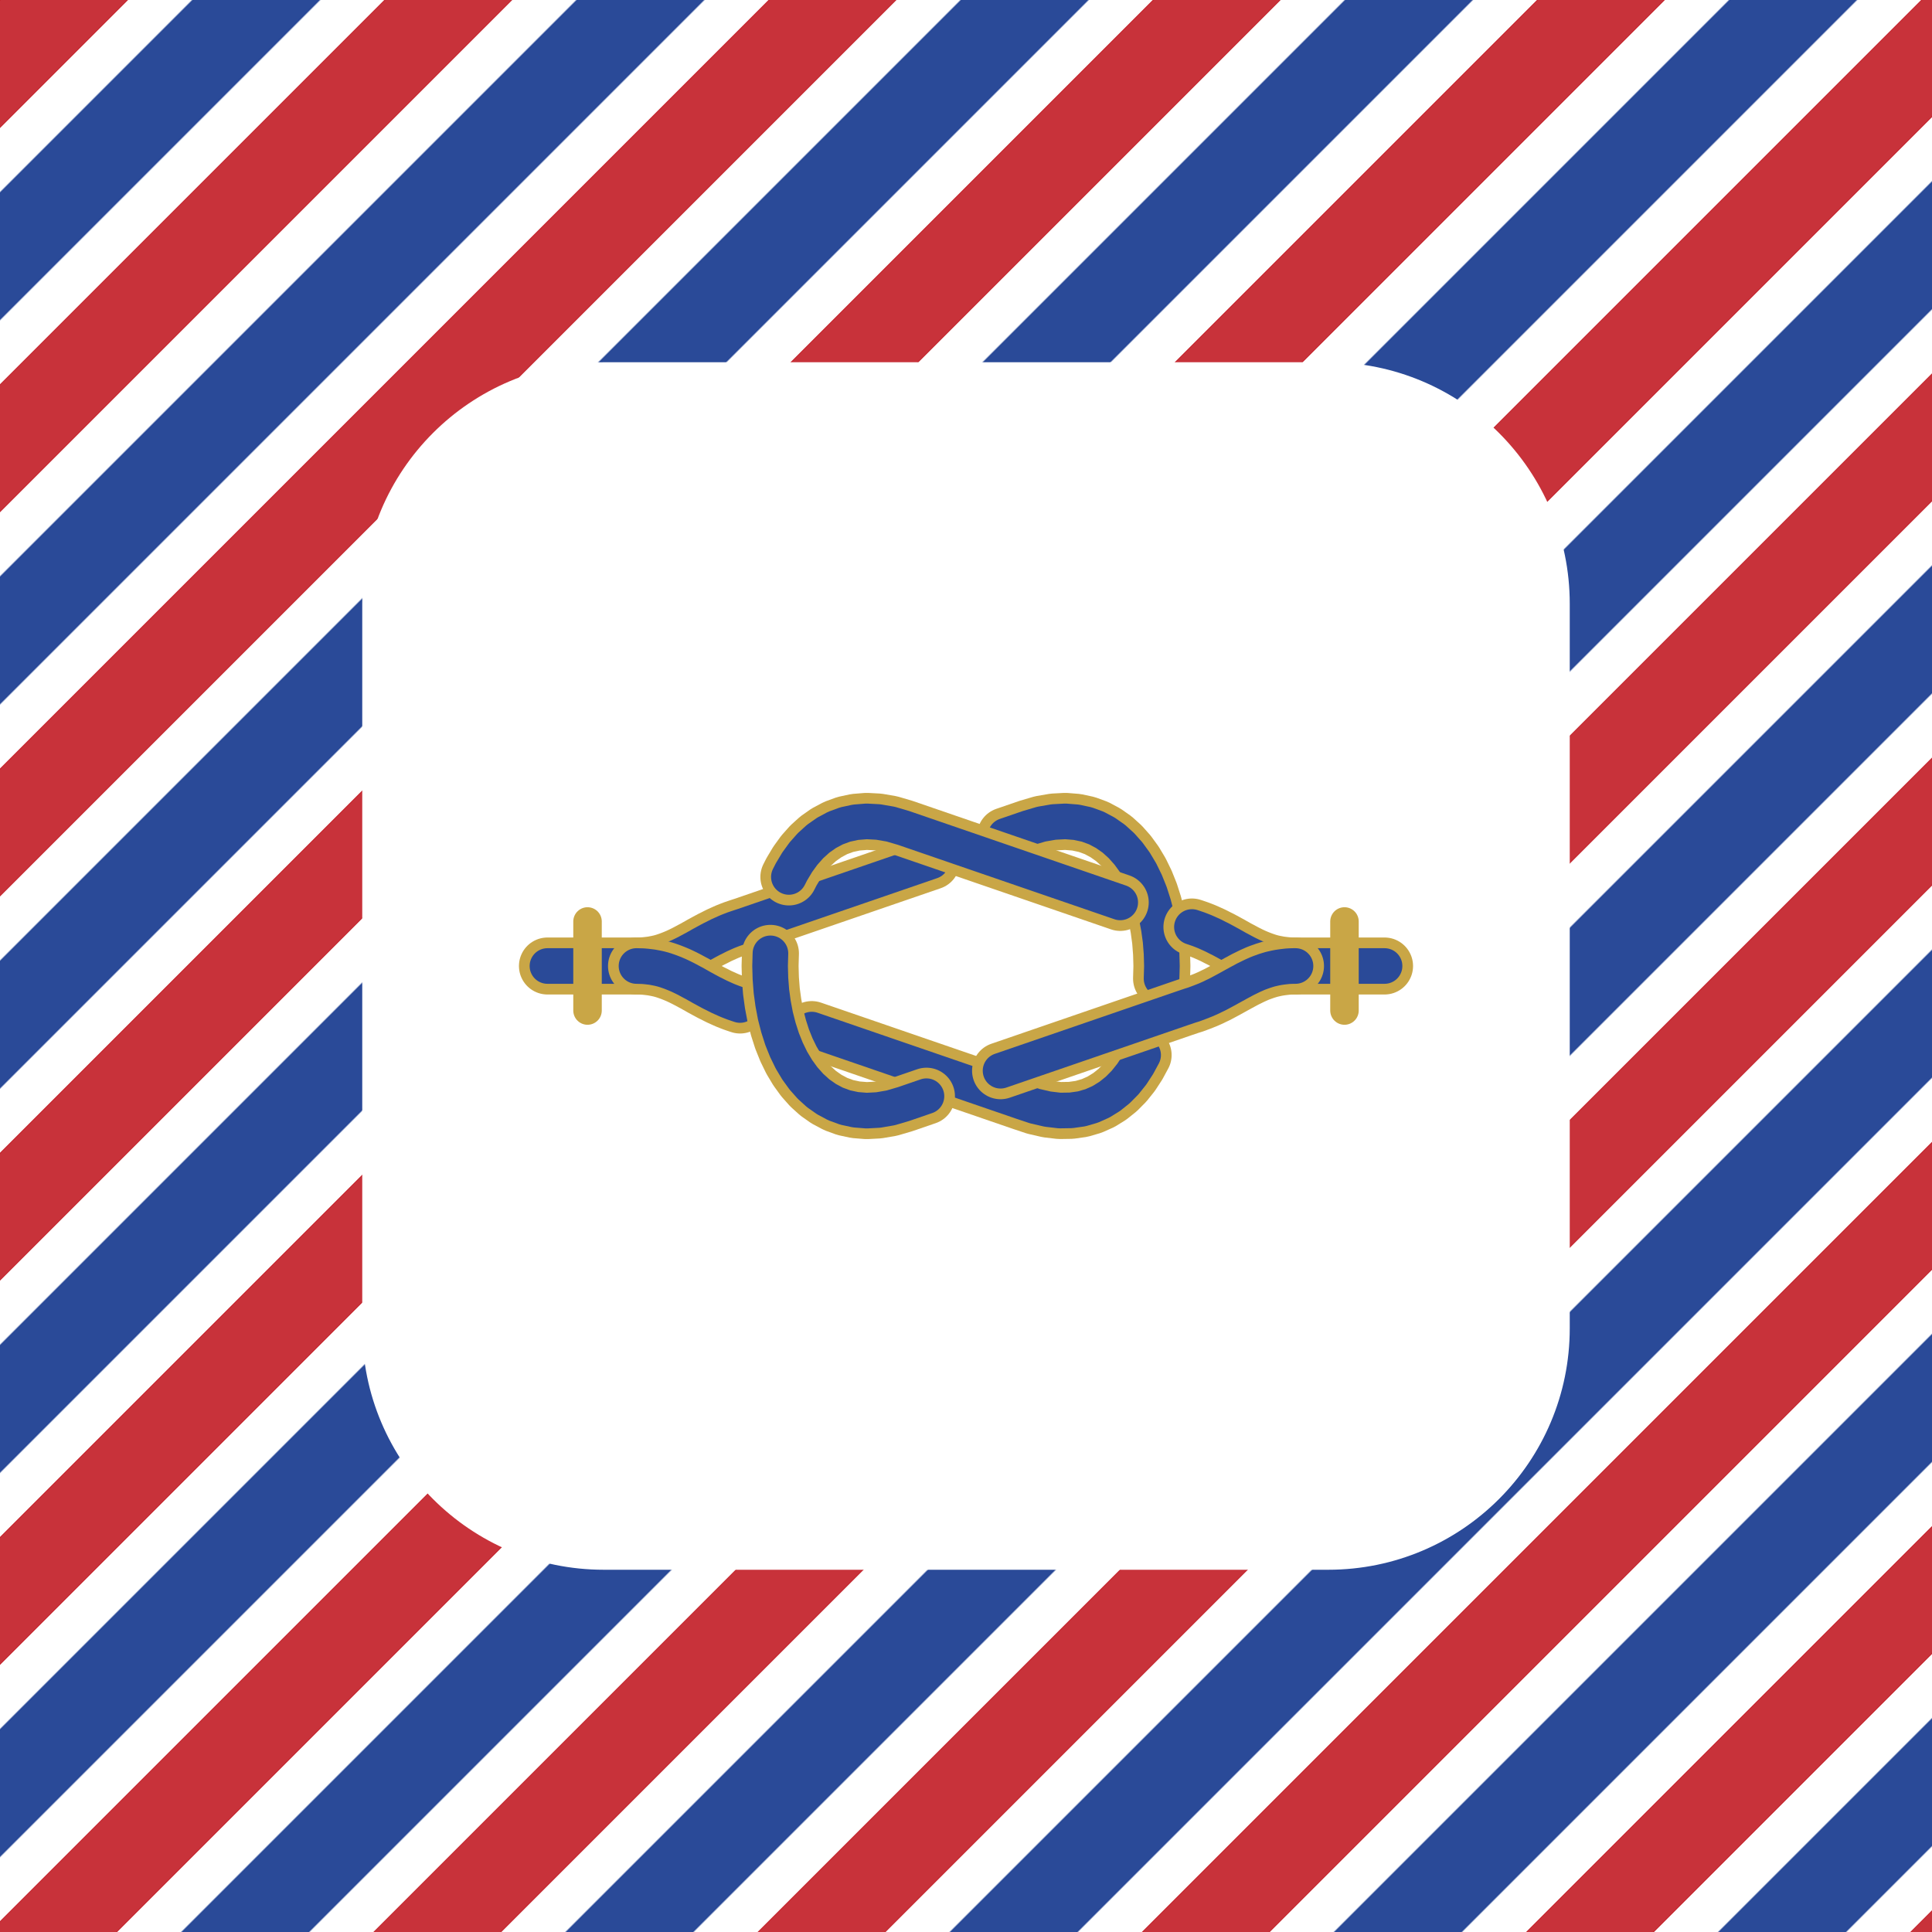
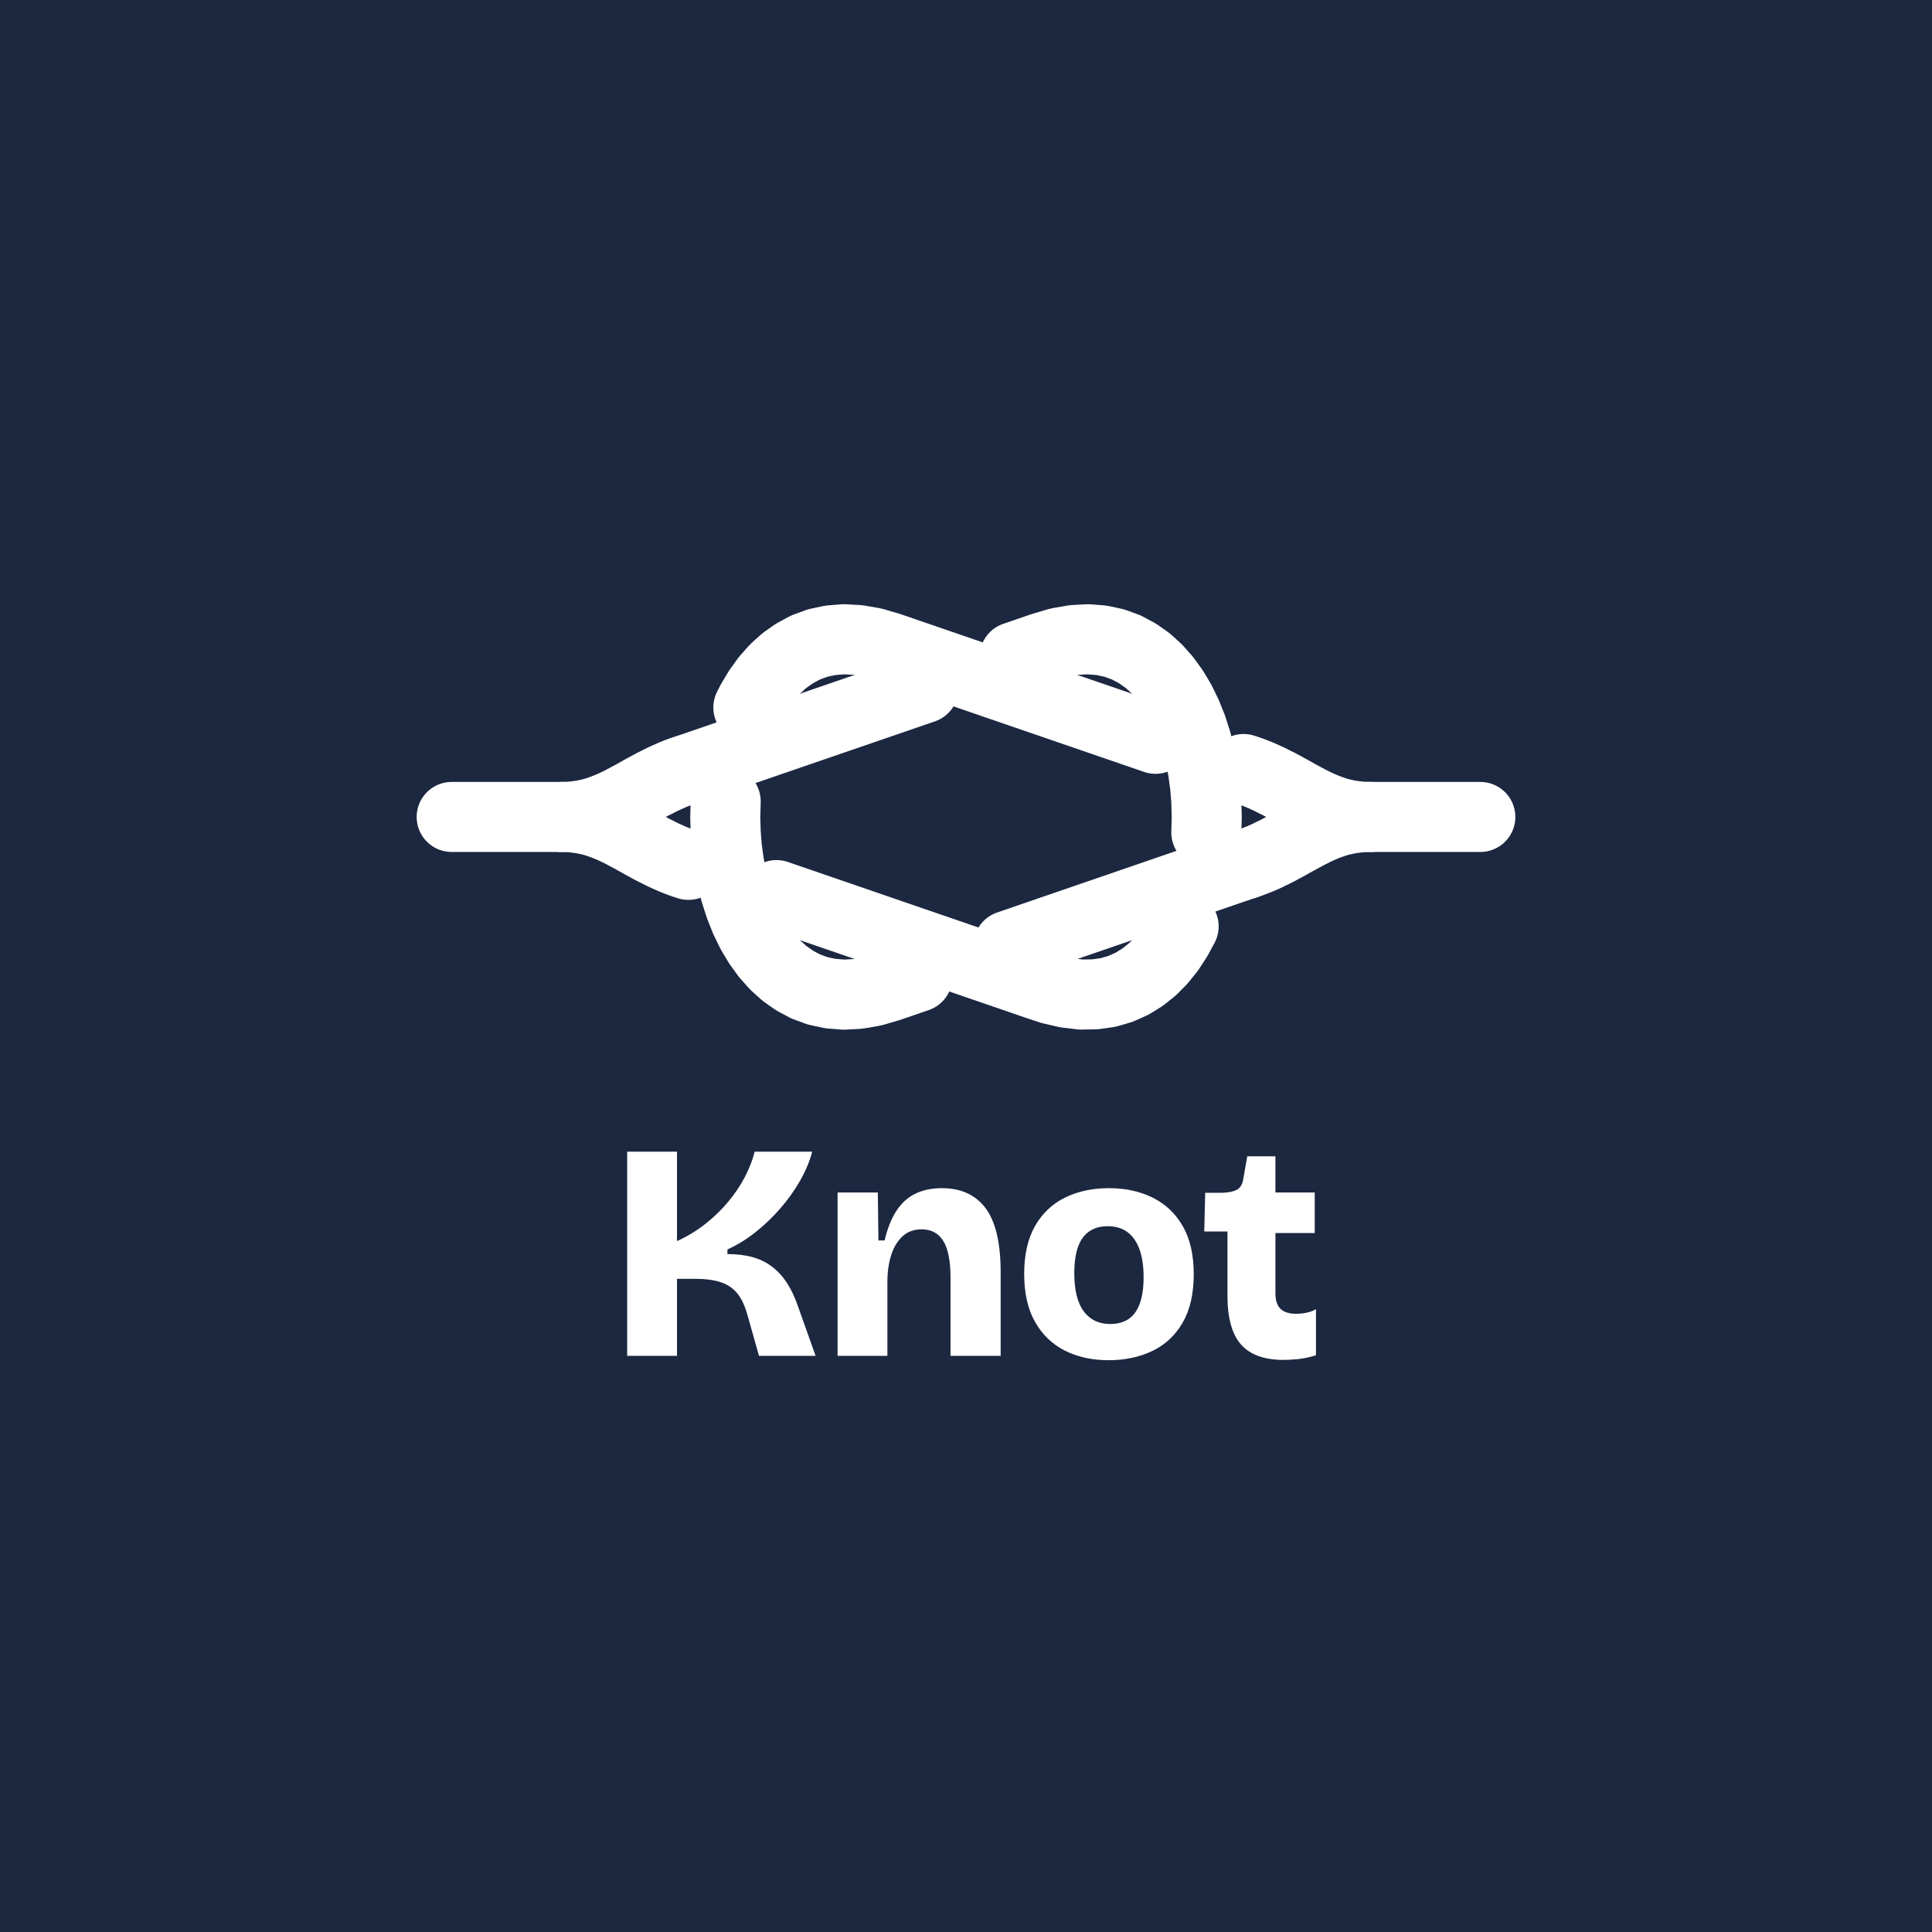
- <svg xmlns="http://www.w3.org/2000/svg" viewBox="0 0 512 512" width="512" height="512">
-   <defs>
-     <pattern id="rayures" width="72" height="72" patternUnits="userSpaceOnUse" patternTransform="rotate(45)">
-       <rect width="72" height="72" fill="#FFFFFF" />
-       <rect width="24" height="72" fill="#C8323A" />
-       <rect x="36" width="24" height="72" fill="#2A4A98" />
-     </pattern>
-   </defs>
-   <rect width="512" height="512" fill="url(#rayures)" />
-   <rect x="96" y="96" width="320" height="320" rx="64" fill="#FFFFFF" />
-   <g transform="translate(138 204.08) scale(2.36)">
-     <g fill="none" stroke-linecap="round" stroke-linejoin="round">
-       <path d="M3.00 22.00 L5.50 22.00 L8.00 22.00 L10.50 22.00 L13.00 22.00 L13.37 21.99 L13.73 21.98 L14.08 21.95 L14.42 21.91 L14.75 21.87 L15.07 21.81 L15.38 21.75 L15.69 21.68 L15.99 21.60 L16.28 21.51 L16.57 21.41 L16.85 21.31 L17.13 21.20 L17.40 21.09 L17.68 20.97 L17.94 20.85 L18.21 20.72 L18.47 20.59 L18.74 20.45 L19.00 20.31 L19.26 20.17 L19.53 20.03 L19.79 19.88 L20.06 19.73 L20.32 19.58 L20.60 19.43 L20.87 19.28 L21.15 19.13 L21.43 18.98 L21.72 18.84 L22.01 18.69 L22.31 18.54 L22.62 18.40 L22.93 18.26 L23.25 18.12 L23.58 17.99 L23.92 17.86 L24.27 17.74 L24.63 17.62 L25.00 17.50 L26.28 17.06 L27.56 16.62 L28.84 16.18 L30.12 15.74 L31.40 15.30 L32.68 14.86 L33.96 14.42 L35.24 13.98 L36.52 13.54 L37.80 13.10 L39.08 12.66 L40.36 12.22 L41.64 11.78 L42.92 11.34 L44.20 10.90 L45.48 10.46 L46.12 10.24" stroke="#C9A646" stroke-width="6.4" />
-       <path d="M3.00 22.00 L5.50 22.00 L8.00 22.00 L10.50 22.00 L13.00 22.00 L13.37 21.99 L13.73 21.98 L14.08 21.95 L14.42 21.91 L14.75 21.87 L15.07 21.81 L15.38 21.75 L15.69 21.68 L15.99 21.60 L16.28 21.51 L16.57 21.41 L16.85 21.31 L17.13 21.20 L17.40 21.09 L17.68 20.97 L17.94 20.85 L18.21 20.72 L18.47 20.59 L18.74 20.45 L19.00 20.31 L19.26 20.17 L19.53 20.03 L19.79 19.88 L20.06 19.73 L20.32 19.58 L20.60 19.43 L20.87 19.28 L21.15 19.13 L21.43 18.98 L21.72 18.84 L22.01 18.69 L22.31 18.54 L22.62 18.40 L22.93 18.26 L23.25 18.12 L23.58 17.99 L23.92 17.86 L24.27 17.74 L24.63 17.62 L25.00 17.50 L26.28 17.06 L27.56 16.62 L28.84 16.18 L30.12 15.74 L31.40 15.30 L32.68 14.86 L33.96 14.42 L35.24 13.98 L36.52 13.54 L37.80 13.10 L39.08 12.66 L40.36 12.22 L41.64 11.78 L42.92 11.34 L44.20 10.90 L45.48 10.46 L46.12 10.24" stroke="#2A4A98" stroke-width="4" />
-       <path d="M54.44 7.38 L55.72 6.94 L57.00 6.50 L58.46 6.07 L59.85 5.83 L61.16 5.76 L62.40 5.86 L63.56 6.11 L64.65 6.51 L65.66 7.05 L66.60 7.71 L67.46 8.49 L68.25 9.38 L68.96 10.36 L69.60 11.43 L70.16 12.58 L70.65 13.80 L71.06 15.08 L71.40 16.40 L71.66 17.77 L71.85 19.16 L71.96 20.58 L72.00 22.00 L71.96 23.42" stroke="#C9A646" stroke-width="6.4" />
-       <path d="M54.44 7.38 L55.72 6.94 L57.00 6.50 L58.46 6.07 L59.85 5.83 L61.16 5.76 L62.40 5.86 L63.56 6.11 L64.65 6.51 L65.66 7.05 L66.60 7.71 L67.46 8.49 L68.25 9.38 L68.96 10.36 L69.60 11.43 L70.16 12.58 L70.65 13.80 L71.06 15.08 L71.40 16.40 L71.66 17.77 L71.85 19.16 L71.96 20.58 L72.00 22.00 L71.96 23.42" stroke="#2A4A98" stroke-width="4" />
-       <path d="M69.89 32.00 L69.29 33.11 L68.62 34.14 L67.87 35.08 L67.04 35.92 L66.14 36.64 L65.17 37.24 L64.12 37.71 L62.99 38.04 L61.79 38.21 L60.52 38.23 L59.17 38.07 L57.74 37.74 L56.36 37.28 L55.08 36.84 L53.80 36.40 L52.52 35.96 L51.24 35.52 L49.96 35.08 L48.68 34.64 L47.40 34.20 L46.12 33.76 L44.84 33.32 L43.56 32.88 L42.28 32.44 L41.00 32.00 L39.72 31.56 L38.44 31.12 L37.16 30.68 L35.88 30.24 L34.60 29.80 L33.32 29.36 L32.68 29.14" stroke="#C9A646" stroke-width="6.4" />
-       <path d="M69.89 32.00 L69.29 33.11 L68.62 34.14 L67.87 35.08 L67.04 35.92 L66.14 36.64 L65.17 37.24 L64.12 37.71 L62.99 38.04 L61.79 38.21 L60.52 38.23 L59.17 38.07 L57.74 37.74 L56.36 37.28 L55.08 36.84 L53.80 36.40 L52.52 35.96 L51.24 35.52 L49.96 35.08 L48.68 34.64 L47.40 34.20 L46.12 33.76 L44.84 33.32 L43.56 32.88 L42.28 32.44 L41.00 32.00 L39.72 31.56 L38.44 31.12 L37.16 30.68 L35.88 30.24 L34.60 29.80 L33.32 29.36 L32.68 29.14" stroke="#2A4A98" stroke-width="4" />
-       <path d="M24.63 26.38 L24.27 26.26 L23.92 26.14 L23.58 26.01 L23.25 25.88 L22.93 25.74 L22.62 25.60 L22.31 25.46 L22.01 25.31 L21.72 25.16 L21.43 25.02 L21.15 24.87 L20.87 24.72 L20.60 24.57 L20.32 24.42 L20.06 24.27 L19.79 24.12 L19.53 23.97 L19.26 23.83 L19.00 23.69 L18.74 23.55 L18.47 23.41 L18.21 23.28 L17.94 23.15 L17.68 23.03 L17.40 22.91 L17.13 22.80 L16.85 22.69 L16.57 22.59 L16.28 22.49 L15.99 22.40 L15.69 22.32 L15.38 22.25 L15.07 22.19 L14.75 22.13 L14.42 22.09 L14.08 22.05 L13.73 22.02 L13.37 22.01 L13.00 22.00" stroke="#C9A646" stroke-width="6.4" />
-       <path d="M24.63 26.38 L24.27 26.26 L23.92 26.14 L23.58 26.01 L23.25 25.88 L22.93 25.74 L22.62 25.60 L22.31 25.46 L22.01 25.31 L21.72 25.16 L21.43 25.02 L21.15 24.87 L20.87 24.72 L20.60 24.57 L20.32 24.42 L20.06 24.27 L19.79 24.12 L19.53 23.97 L19.26 23.83 L19.00 23.69 L18.74 23.55 L18.47 23.41 L18.21 23.28 L17.94 23.15 L17.68 23.03 L17.40 22.91 L17.13 22.80 L16.85 22.69 L16.57 22.59 L16.28 22.49 L15.99 22.40 L15.69 22.32 L15.38 22.25 L15.07 22.19 L14.75 22.13 L14.42 22.09 L14.08 22.05 L13.73 22.02 L13.37 22.01 L13.00 22.00" stroke="#2A4A98" stroke-width="4" />
-       <path d="M97.00 22.00 L94.50 22.00 L92.00 22.00 L89.50 22.00 L87.00 22.00 L86.63 21.99 L86.27 21.98 L85.92 21.95 L85.58 21.91 L85.25 21.87 L84.93 21.81 L84.62 21.75 L84.31 21.68 L84.01 21.60 L83.72 21.51 L83.43 21.41 L83.15 21.31 L82.87 21.20 L82.60 21.09 L82.32 20.97 L82.06 20.85 L81.79 20.72 L81.53 20.59 L81.26 20.45 L81.00 20.31 L80.74 20.17 L80.47 20.03 L80.21 19.88 L79.94 19.73 L79.68 19.58 L79.40 19.43 L79.13 19.28 L78.85 19.13 L78.57 18.98 L78.28 18.84 L77.99 18.69 L77.69 18.54 L77.38 18.40 L77.07 18.26 L76.75 18.12 L76.42 17.99 L76.08 17.86 L75.73 17.74 L75.37 17.62" stroke="#C9A646" stroke-width="6.4" />
-       <path d="M97.00 22.00 L94.50 22.00 L92.00 22.00 L89.50 22.00 L87.00 22.00 L86.63 21.99 L86.27 21.98 L85.92 21.95 L85.58 21.91 L85.25 21.87 L84.93 21.81 L84.62 21.75 L84.31 21.68 L84.01 21.60 L83.72 21.51 L83.43 21.41 L83.15 21.31 L82.87 21.20 L82.60 21.09 L82.32 20.97 L82.06 20.85 L81.79 20.72 L81.53 20.59 L81.26 20.45 L81.00 20.31 L80.74 20.17 L80.47 20.03 L80.21 19.88 L79.94 19.73 L79.68 19.58 L79.40 19.43 L79.13 19.28 L78.85 19.13 L78.57 18.98 L78.28 18.84 L77.99 18.69 L77.69 18.54 L77.38 18.40 L77.07 18.26 L76.75 18.12 L76.42 17.99 L76.08 17.86 L75.73 17.74 L75.37 17.62" stroke="#2A4A98" stroke-width="4" />
-       <path d="M67.32 14.86 L66.04 14.42 L64.76 13.98 L63.48 13.54 L62.20 13.10 L60.92 12.66 L59.64 12.22 L58.36 11.78 L57.08 11.34 L55.80 10.90 L54.52 10.46 L53.24 10.02 L51.96 9.58 L50.68 9.14 L49.40 8.70 L48.12 8.26 L46.84 7.82 L45.56 7.38 L44.28 6.94 L43.00 6.50 L41.54 6.07 L40.15 5.83 L38.84 5.76 L37.60 5.86 L36.44 6.11 L35.35 6.51 L34.34 7.05 L33.40 7.71 L32.54 8.49 L31.75 9.38 L31.04 10.36 L30.40 11.43 L30.11 12.00" stroke="#C9A646" stroke-width="6.4" />
-       <path d="M67.32 14.86 L66.04 14.42 L64.76 13.98 L63.48 13.54 L62.20 13.10 L60.92 12.66 L59.64 12.22 L58.36 11.78 L57.08 11.34 L55.80 10.90 L54.52 10.46 L53.24 10.02 L51.96 9.58 L50.68 9.14 L49.40 8.70 L48.12 8.26 L46.84 7.82 L45.56 7.38 L44.28 6.94 L43.00 6.50 L41.54 6.07 L40.15 5.83 L38.84 5.76 L37.60 5.86 L36.44 6.11 L35.35 6.51 L34.34 7.05 L33.40 7.71 L32.54 8.49 L31.75 9.38 L31.04 10.36 L30.40 11.43 L30.11 12.00" stroke="#2A4A98" stroke-width="4" />
-       <path d="M28.04 20.58 L28.00 22.00 L28.04 23.42 L28.15 24.84 L28.34 26.23 L28.60 27.60 L28.94 28.92 L29.35 30.20 L29.84 31.42 L30.40 32.57 L31.04 33.64 L31.75 34.62 L32.54 35.51 L33.40 36.29 L34.34 36.95 L35.35 37.49 L36.44 37.89 L37.60 38.14 L38.84 38.24 L40.15 38.17 L41.54 37.93 L43.00 37.50 L44.28 37.06 L45.56 36.62" stroke="#C9A646" stroke-width="6.4" />
-       <path d="M28.04 20.58 L28.00 22.00 L28.04 23.42 L28.15 24.84 L28.34 26.23 L28.60 27.60 L28.94 28.92 L29.35 30.20 L29.84 31.42 L30.40 32.57 L31.04 33.64 L31.75 34.62 L32.54 35.51 L33.40 36.29 L34.34 36.95 L35.35 37.49 L36.44 37.89 L37.60 38.14 L38.84 38.24 L40.15 38.17 L41.54 37.93 L43.00 37.50 L44.28 37.06 L45.56 36.62" stroke="#2A4A98" stroke-width="4" />
-       <path d="M53.88 33.76 L55.16 33.32 L56.44 32.88 L57.72 32.44 L59.00 32.00 L60.28 31.56 L61.56 31.12 L62.84 30.68 L64.12 30.24 L65.40 29.80 L66.68 29.36 L67.96 28.92 L69.24 28.48 L70.52 28.04 L71.80 27.60 L73.08 27.16 L74.36 26.72 L75.19 26.44 L75.55 26.33 L75.90 26.20 L76.25 26.07 L76.58 25.94 L76.91 25.81 L77.23 25.67 L77.54 25.53 L77.84 25.38 L78.14 25.24 L78.43 25.09 L78.71 24.94 L78.99 24.79 L79.27 24.64 L79.54 24.49 L79.81 24.34 L80.08 24.19 L80.34 24.05 L80.61 23.90 L80.87 23.76 L81.13 23.62 L81.39 23.48 L81.66 23.35 L81.92 23.22 L82.19 23.09 L82.46 22.97 L82.73 22.85 L83.01 22.74 L83.29 22.64 L83.57 22.54 L83.86 22.45 L84.16 22.36 L84.46 22.29 L84.77 22.22 L85.09 22.16 L85.42 22.11 L85.75 22.07 L86.10 22.03 L86.45 22.01 L86.81 22.00 L87.00 22.00" stroke="#C9A646" stroke-width="6.4" />
-       <path d="M53.88 33.76 L55.16 33.32 L56.44 32.88 L57.72 32.44 L59.00 32.00 L60.28 31.56 L61.56 31.12 L62.84 30.68 L64.12 30.24 L65.40 29.80 L66.68 29.36 L67.96 28.92 L69.24 28.48 L70.52 28.04 L71.80 27.60 L73.08 27.16 L74.36 26.72 L75.19 26.44 L75.55 26.33 L75.90 26.20 L76.25 26.07 L76.58 25.94 L76.91 25.81 L77.23 25.67 L77.54 25.53 L77.84 25.38 L78.14 25.24 L78.43 25.09 L78.71 24.94 L78.99 24.79 L79.27 24.64 L79.54 24.49 L79.81 24.34 L80.08 24.19 L80.34 24.05 L80.61 23.90 L80.87 23.76 L81.13 23.62 L81.39 23.48 L81.66 23.35 L81.92 23.22 L82.19 23.09 L82.46 22.97 L82.73 22.85 L83.01 22.74 L83.29 22.64 L83.57 22.54 L83.86 22.45 L84.16 22.36 L84.46 22.29 L84.77 22.22 L85.09 22.16 L85.42 22.11 L85.75 22.07 L86.10 22.03 L86.45 22.01 L86.81 22.00 L87.00 22.00" stroke="#2A4A98" stroke-width="4" />
-       <path d="M7.5 17V27M92.5 17V27" stroke="#C9A646" stroke-width="3.2" stroke-linecap="round" />
-     </g>
+ <svg xmlns="http://www.w3.org/2000/svg" viewBox="0 0 512 512">
+   <rect width="512" height="512" fill="#1C2740" />
+   <g transform="translate(111.0 152.7) scale(2.9)" fill="none" stroke-linecap="round" stroke-linejoin="round">
+     <path d="M3.00 22.00 L5.50 22.00 L8.00 22.00 L10.50 22.00 L13.00 22.00 L13.37 21.99 L13.73 21.98 L14.08 21.95 L14.42 21.91 L14.75 21.87 L15.07 21.81 L15.38 21.75 L15.69 21.68 L15.99 21.60 L16.28 21.51 L16.57 21.41 L16.85 21.31 L17.13 21.20 L17.40 21.09 L17.68 20.97 L17.94 20.85 L18.21 20.72 L18.47 20.59 L18.74 20.45 L19.00 20.31 L19.26 20.17 L19.53 20.03 L19.79 19.88 L20.06 19.73 L20.32 19.58 L20.60 19.43 L20.87 19.28 L21.15 19.13 L21.43 18.98 L21.72 18.84 L22.01 18.69 L22.31 18.54 L22.62 18.40 L22.93 18.26 L23.25 18.12 L23.58 17.99 L23.92 17.86 L24.27 17.74 L24.63 17.62 L25.00 17.50 L26.28 17.06 L27.56 16.62 L28.84 16.18 L30.12 15.74 L31.40 15.30 L32.68 14.86 L33.96 14.42 L35.24 13.98 L36.52 13.54 L37.80 13.10 L39.08 12.66 L40.36 12.22 L41.64 11.78 L42.92 11.34 L44.20 10.90 L45.48 10.46 L46.12 10.24" stroke="#FFFFFF" stroke-width="6.4" />
+     <path d="M3.00 22.00 L5.50 22.00 L8.00 22.00 L10.50 22.00 L13.00 22.00 L13.37 21.99 L13.73 21.98 L14.08 21.95 L14.42 21.91 L14.75 21.87 L15.07 21.81 L15.38 21.75 L15.69 21.68 L15.99 21.60 L16.28 21.51 L16.57 21.41 L16.85 21.31 L17.13 21.20 L17.40 21.09 L17.68 20.97 L17.94 20.85 L18.21 20.72 L18.47 20.59 L18.74 20.45 L19.00 20.31 L19.26 20.17 L19.53 20.03 L19.79 19.88 L20.06 19.73 L20.32 19.58 L20.60 19.43 L20.87 19.28 L21.15 19.13 L21.43 18.98 L21.72 18.84 L22.01 18.69 L22.31 18.54 L22.62 18.40 L22.93 18.26 L23.25 18.12 L23.58 17.99 L23.92 17.86 L24.27 17.74 L24.63 17.62 L25.00 17.50 L26.28 17.06 L27.56 16.62 L28.84 16.18 L30.12 15.74 L31.40 15.30 L32.68 14.86 L33.96 14.42 L35.24 13.98 L36.52 13.54 L37.80 13.10 L39.08 12.66 L40.36 12.22 L41.64 11.78 L42.92 11.34 L44.20 10.90 L45.48 10.46 L46.12 10.24" stroke="#FFFFFF" stroke-width="4" />
+     <path d="M54.44 7.38 L55.72 6.94 L57.00 6.50 L58.46 6.07 L59.85 5.83 L61.16 5.76 L62.40 5.86 L63.56 6.11 L64.65 6.51 L65.66 7.05 L66.60 7.71 L67.46 8.49 L68.25 9.38 L68.96 10.36 L69.60 11.43 L70.16 12.58 L70.65 13.80 L71.06 15.08 L71.40 16.40 L71.66 17.77 L71.85 19.16 L71.96 20.58 L72.00 22.00 L71.96 23.42" stroke="#FFFFFF" stroke-width="6.4" />
+     <path d="M54.44 7.38 L55.72 6.94 L57.00 6.50 L58.46 6.07 L59.85 5.83 L61.16 5.76 L62.40 5.86 L63.56 6.11 L64.65 6.51 L65.66 7.05 L66.60 7.71 L67.46 8.49 L68.25 9.38 L68.96 10.36 L69.60 11.43 L70.16 12.58 L70.65 13.80 L71.06 15.08 L71.40 16.40 L71.66 17.77 L71.85 19.16 L71.96 20.58 L72.00 22.00 L71.96 23.42" stroke="#FFFFFF" stroke-width="4" />
+     <path d="M69.89 32.00 L69.29 33.11 L68.62 34.14 L67.87 35.08 L67.04 35.92 L66.14 36.64 L65.17 37.24 L64.12 37.71 L62.99 38.04 L61.79 38.21 L60.52 38.23 L59.17 38.07 L57.74 37.74 L56.36 37.28 L55.08 36.84 L53.80 36.40 L52.52 35.96 L51.24 35.52 L49.96 35.08 L48.68 34.64 L47.40 34.20 L46.12 33.76 L44.84 33.32 L43.56 32.88 L42.28 32.44 L41.00 32.00 L39.72 31.56 L38.44 31.12 L37.16 30.68 L35.88 30.24 L34.60 29.80 L33.32 29.36 L32.68 29.14" stroke="#FFFFFF" stroke-width="6.4" />
+     <path d="M69.89 32.00 L69.29 33.11 L68.62 34.14 L67.87 35.08 L67.04 35.92 L66.14 36.64 L65.17 37.24 L64.12 37.71 L62.99 38.04 L61.79 38.21 L60.52 38.23 L59.17 38.07 L57.74 37.74 L56.36 37.28 L55.08 36.84 L53.80 36.40 L52.52 35.96 L51.24 35.52 L49.96 35.08 L48.68 34.64 L47.40 34.20 L46.12 33.76 L44.84 33.32 L43.56 32.88 L42.28 32.44 L41.00 32.00 L39.72 31.56 L38.44 31.12 L37.16 30.68 L35.88 30.24 L34.60 29.80 L33.32 29.36 L32.68 29.14" stroke="#FFFFFF" stroke-width="4" />
+     <path d="M24.63 26.38 L24.27 26.26 L23.92 26.14 L23.58 26.01 L23.25 25.88 L22.93 25.74 L22.62 25.60 L22.31 25.46 L22.01 25.31 L21.72 25.16 L21.43 25.02 L21.15 24.87 L20.87 24.72 L20.60 24.57 L20.32 24.42 L20.06 24.27 L19.79 24.12 L19.53 23.97 L19.26 23.83 L19.00 23.69 L18.74 23.55 L18.47 23.41 L18.21 23.28 L17.94 23.15 L17.68 23.03 L17.40 22.91 L17.13 22.80 L16.85 22.69 L16.57 22.59 L16.28 22.49 L15.99 22.40 L15.69 22.32 L15.38 22.25 L15.07 22.19 L14.75 22.13 L14.42 22.09 L14.08 22.05 L13.73 22.02 L13.37 22.01 L13.00 22.00" stroke="#FFFFFF" stroke-width="6.4" />
+     <path d="M24.63 26.38 L24.27 26.26 L23.92 26.14 L23.58 26.01 L23.25 25.88 L22.93 25.74 L22.62 25.60 L22.31 25.46 L22.01 25.31 L21.72 25.16 L21.43 25.02 L21.15 24.87 L20.87 24.72 L20.60 24.57 L20.32 24.42 L20.06 24.27 L19.79 24.12 L19.53 23.97 L19.26 23.83 L19.00 23.69 L18.74 23.55 L18.47 23.41 L18.21 23.28 L17.94 23.15 L17.68 23.03 L17.40 22.91 L17.13 22.80 L16.85 22.69 L16.57 22.59 L16.28 22.49 L15.99 22.40 L15.69 22.32 L15.38 22.25 L15.07 22.19 L14.75 22.13 L14.42 22.09 L14.08 22.05 L13.73 22.02 L13.37 22.01 L13.00 22.00" stroke="#FFFFFF" stroke-width="4" />
+     <path d="M97.00 22.00 L94.50 22.00 L92.00 22.00 L89.50 22.00 L87.00 22.00 L86.63 21.99 L86.27 21.98 L85.92 21.95 L85.58 21.91 L85.25 21.87 L84.93 21.81 L84.62 21.75 L84.31 21.68 L84.01 21.60 L83.72 21.51 L83.43 21.41 L83.15 21.31 L82.87 21.20 L82.60 21.09 L82.32 20.97 L82.06 20.85 L81.79 20.72 L81.53 20.59 L81.26 20.45 L81.00 20.31 L80.74 20.17 L80.47 20.03 L80.21 19.88 L79.94 19.73 L79.68 19.58 L79.40 19.43 L79.13 19.28 L78.85 19.13 L78.57 18.98 L78.28 18.84 L77.99 18.69 L77.69 18.54 L77.38 18.40 L77.07 18.26 L76.75 18.12 L76.42 17.99 L76.08 17.86 L75.73 17.74 L75.37 17.62" stroke="#FFFFFF" stroke-width="6.4" />
+     <path d="M97.00 22.00 L94.50 22.00 L92.00 22.00 L89.50 22.00 L87.00 22.00 L86.63 21.99 L86.27 21.98 L85.92 21.95 L85.58 21.91 L85.25 21.87 L84.93 21.81 L84.62 21.75 L84.31 21.68 L84.01 21.60 L83.72 21.51 L83.43 21.41 L83.15 21.31 L82.87 21.20 L82.60 21.09 L82.32 20.97 L82.06 20.85 L81.79 20.72 L81.53 20.59 L81.26 20.45 L81.00 20.31 L80.74 20.17 L80.47 20.03 L80.21 19.88 L79.94 19.73 L79.68 19.58 L79.40 19.43 L79.13 19.28 L78.85 19.13 L78.57 18.98 L78.28 18.84 L77.99 18.69 L77.69 18.54 L77.38 18.40 L77.07 18.26 L76.75 18.12 L76.42 17.99 L76.08 17.86 L75.73 17.74 L75.37 17.62" stroke="#FFFFFF" stroke-width="4" />
+     <path d="M67.32 14.86 L66.04 14.42 L64.76 13.98 L63.48 13.54 L62.20 13.10 L60.92 12.66 L59.64 12.22 L58.36 11.78 L57.08 11.34 L55.80 10.90 L54.52 10.46 L53.24 10.02 L51.96 9.58 L50.68 9.14 L49.40 8.70 L48.12 8.26 L46.84 7.82 L45.56 7.38 L44.28 6.94 L43.00 6.50 L41.54 6.07 L40.15 5.83 L38.84 5.76 L37.60 5.86 L36.44 6.11 L35.35 6.51 L34.34 7.05 L33.40 7.71 L32.54 8.49 L31.75 9.38 L31.04 10.36 L30.40 11.43 L30.11 12.00" stroke="#FFFFFF" stroke-width="6.4" />
+     <path d="M67.32 14.86 L66.04 14.42 L64.76 13.98 L63.48 13.54 L62.20 13.10 L60.92 12.66 L59.64 12.22 L58.36 11.78 L57.08 11.34 L55.80 10.90 L54.52 10.46 L53.24 10.02 L51.96 9.58 L50.68 9.14 L49.40 8.70 L48.12 8.26 L46.84 7.82 L45.56 7.38 L44.28 6.94 L43.00 6.50 L41.54 6.07 L40.15 5.83 L38.84 5.76 L37.60 5.86 L36.44 6.11 L35.35 6.51 L34.34 7.05 L33.40 7.71 L32.54 8.49 L31.75 9.38 L31.04 10.36 L30.40 11.43 L30.11 12.00" stroke="#FFFFFF" stroke-width="4" />
+     <path d="M28.04 20.58 L28.00 22.00 L28.04 23.42 L28.15 24.84 L28.34 26.23 L28.60 27.60 L28.94 28.92 L29.35 30.20 L29.84 31.42 L30.40 32.57 L31.04 33.64 L31.75 34.62 L32.54 35.51 L33.40 36.29 L34.34 36.95 L35.35 37.49 L36.44 37.89 L37.60 38.14 L38.84 38.24 L40.15 38.17 L41.54 37.93 L43.00 37.50 L44.28 37.06 L45.56 36.62" stroke="#FFFFFF" stroke-width="6.4" />
+     <path d="M28.04 20.58 L28.00 22.00 L28.04 23.42 L28.15 24.84 L28.34 26.23 L28.60 27.60 L28.94 28.92 L29.35 30.20 L29.84 31.42 L30.40 32.57 L31.04 33.64 L31.75 34.62 L32.54 35.51 L33.40 36.29 L34.34 36.95 L35.35 37.49 L36.44 37.89 L37.60 38.14 L38.84 38.24 L40.15 38.17 L41.54 37.93 L43.00 37.50 L44.28 37.06 L45.56 36.62" stroke="#FFFFFF" stroke-width="4" />
+     <path d="M53.88 33.76 L55.16 33.32 L56.44 32.88 L57.72 32.44 L59.00 32.00 L60.28 31.56 L61.56 31.12 L62.84 30.68 L64.12 30.24 L65.40 29.80 L66.68 29.36 L67.96 28.92 L69.24 28.48 L70.52 28.04 L71.80 27.60 L73.08 27.16 L74.36 26.72 L75.19 26.44 L75.55 26.33 L75.90 26.20 L76.25 26.07 L76.58 25.94 L76.91 25.81 L77.23 25.67 L77.54 25.53 L77.84 25.38 L78.14 25.24 L78.43 25.09 L78.71 24.94 L78.99 24.79 L79.27 24.64 L79.54 24.49 L79.81 24.34 L80.08 24.19 L80.34 24.05 L80.61 23.90 L80.87 23.76 L81.13 23.62 L81.39 23.48 L81.66 23.35 L81.92 23.22 L82.19 23.09 L82.46 22.97 L82.73 22.85 L83.01 22.74 L83.29 22.64 L83.57 22.54 L83.86 22.45 L84.16 22.36 L84.46 22.29 L84.77 22.22 L85.09 22.16 L85.42 22.11 L85.75 22.07 L86.10 22.03 L86.45 22.01 L86.81 22.00 L87.00 22.00" stroke="#FFFFFF" stroke-width="6.4" />
+     <path d="M53.88 33.76 L55.16 33.32 L56.44 32.88 L57.72 32.44 L59.00 32.00 L60.28 31.56 L61.56 31.12 L62.84 30.68 L64.12 30.24 L65.40 29.80 L66.68 29.36 L67.96 28.92 L69.24 28.48 L70.52 28.04 L71.80 27.60 L73.08 27.16 L74.36 26.72 L75.19 26.44 L75.55 26.33 L75.90 26.20 L76.25 26.07 L76.58 25.94 L76.91 25.81 L77.23 25.67 L77.54 25.53 L77.84 25.38 L78.14 25.24 L78.43 25.09 L78.71 24.94 L78.99 24.79 L79.27 24.64 L79.54 24.49 L79.81 24.34 L80.08 24.19 L80.34 24.05 L80.61 23.90 L80.87 23.76 L81.13 23.62 L81.39 23.48 L81.66 23.35 L81.92 23.22 L82.19 23.09 L82.46 22.97 L82.73 22.85 L83.01 22.74 L83.29 22.64 L83.57 22.54 L83.86 22.45 L84.16 22.36 L84.46 22.29 L84.77 22.22 L85.09 22.16 L85.42 22.11 L85.75 22.07 L86.10 22.03 L86.45 22.01 L86.81 22.00 L87.00 22.00" stroke="#FFFFFF" stroke-width="4" />
  </g>
+   <path d="M166.21 359.32V305.2H179.412V328.898Q183.43 327.094 186.874 324.388Q190.318 321.682 192.983 318.484Q195.648 315.286 197.411 311.883Q199.174 308.48 199.994 305.2H215.246Q214.262 308.972 212.048 312.867Q209.834 316.762 206.718 320.329Q203.602 323.896 200.035 326.684Q196.468 329.472 192.778 331.112V332.342Q196.55 332.342 199.461 333.162Q202.372 333.982 204.627 335.704Q206.882 337.426 208.563 340.009Q210.244 342.592 211.474 346.2L216.148 359.32H201.142L198.108 348.578Q197.124 344.97 195.484 342.879Q193.844 340.788 191.138 339.845Q188.432 338.902 184.168 338.902H179.412V359.32ZM221.97 359.32V316.024H232.63L232.794 328.734H234.434Q235.5 324.142 237.468 321.026Q239.436 317.91 242.47 316.393Q245.504 314.876 249.604 314.876Q257.23 314.876 261.207 320.206Q265.184 325.536 265.184 337.18V359.32H251.9V338.656Q251.9 331.932 249.973 328.857Q248.046 325.782 244.274 325.782Q241.158 325.782 239.149 327.668Q237.14 329.554 236.156 332.67Q235.172 335.786 235.172 339.64V359.32ZM293.802 360.468Q287.242 360.468 282.199 357.926Q277.156 355.384 274.286 350.3Q271.416 345.216 271.416 337.59Q271.416 329.964 274.286 324.921Q277.156 319.878 282.24 317.377Q287.324 314.876 293.884 314.876Q300.444 314.876 305.528 317.418Q310.612 319.96 313.482 325.003Q316.352 330.046 316.352 337.672Q316.352 345.462 313.4 350.546Q310.448 355.63 305.323 358.049Q300.198 360.468 293.802 360.468ZM294.212 350.874Q297.164 350.874 299.132 349.521Q301.1 348.168 302.084 345.38Q303.068 342.592 303.068 338.492Q303.068 334.146 302.002 331.153Q300.936 328.16 298.845 326.561Q296.754 324.962 293.474 324.962Q290.686 324.962 288.677 326.315Q286.668 327.668 285.684 330.456Q284.7 333.244 284.7 337.426Q284.7 344.15 287.201 347.512Q289.702 350.874 294.212 350.874ZM340.132 360.386Q332.506 360.386 328.898 356.327Q325.29 352.268 325.29 343.33V326.356H319.14L319.386 316.106H323.814Q326.438 316.024 327.791 315.286Q329.144 314.548 329.472 312.498L330.538 306.43H338.0V316.024H348.414V326.766H338.0V342.756Q338.0 345.544 339.353 346.856Q340.706 348.168 343.494 348.168Q345.052 348.168 346.446 347.84Q347.84 347.512 348.742 346.938V359.156Q346.118 359.976 343.945 360.181Q341.772 360.386 340.132 360.386Z" fill="#FFFFFF" />
</svg>
